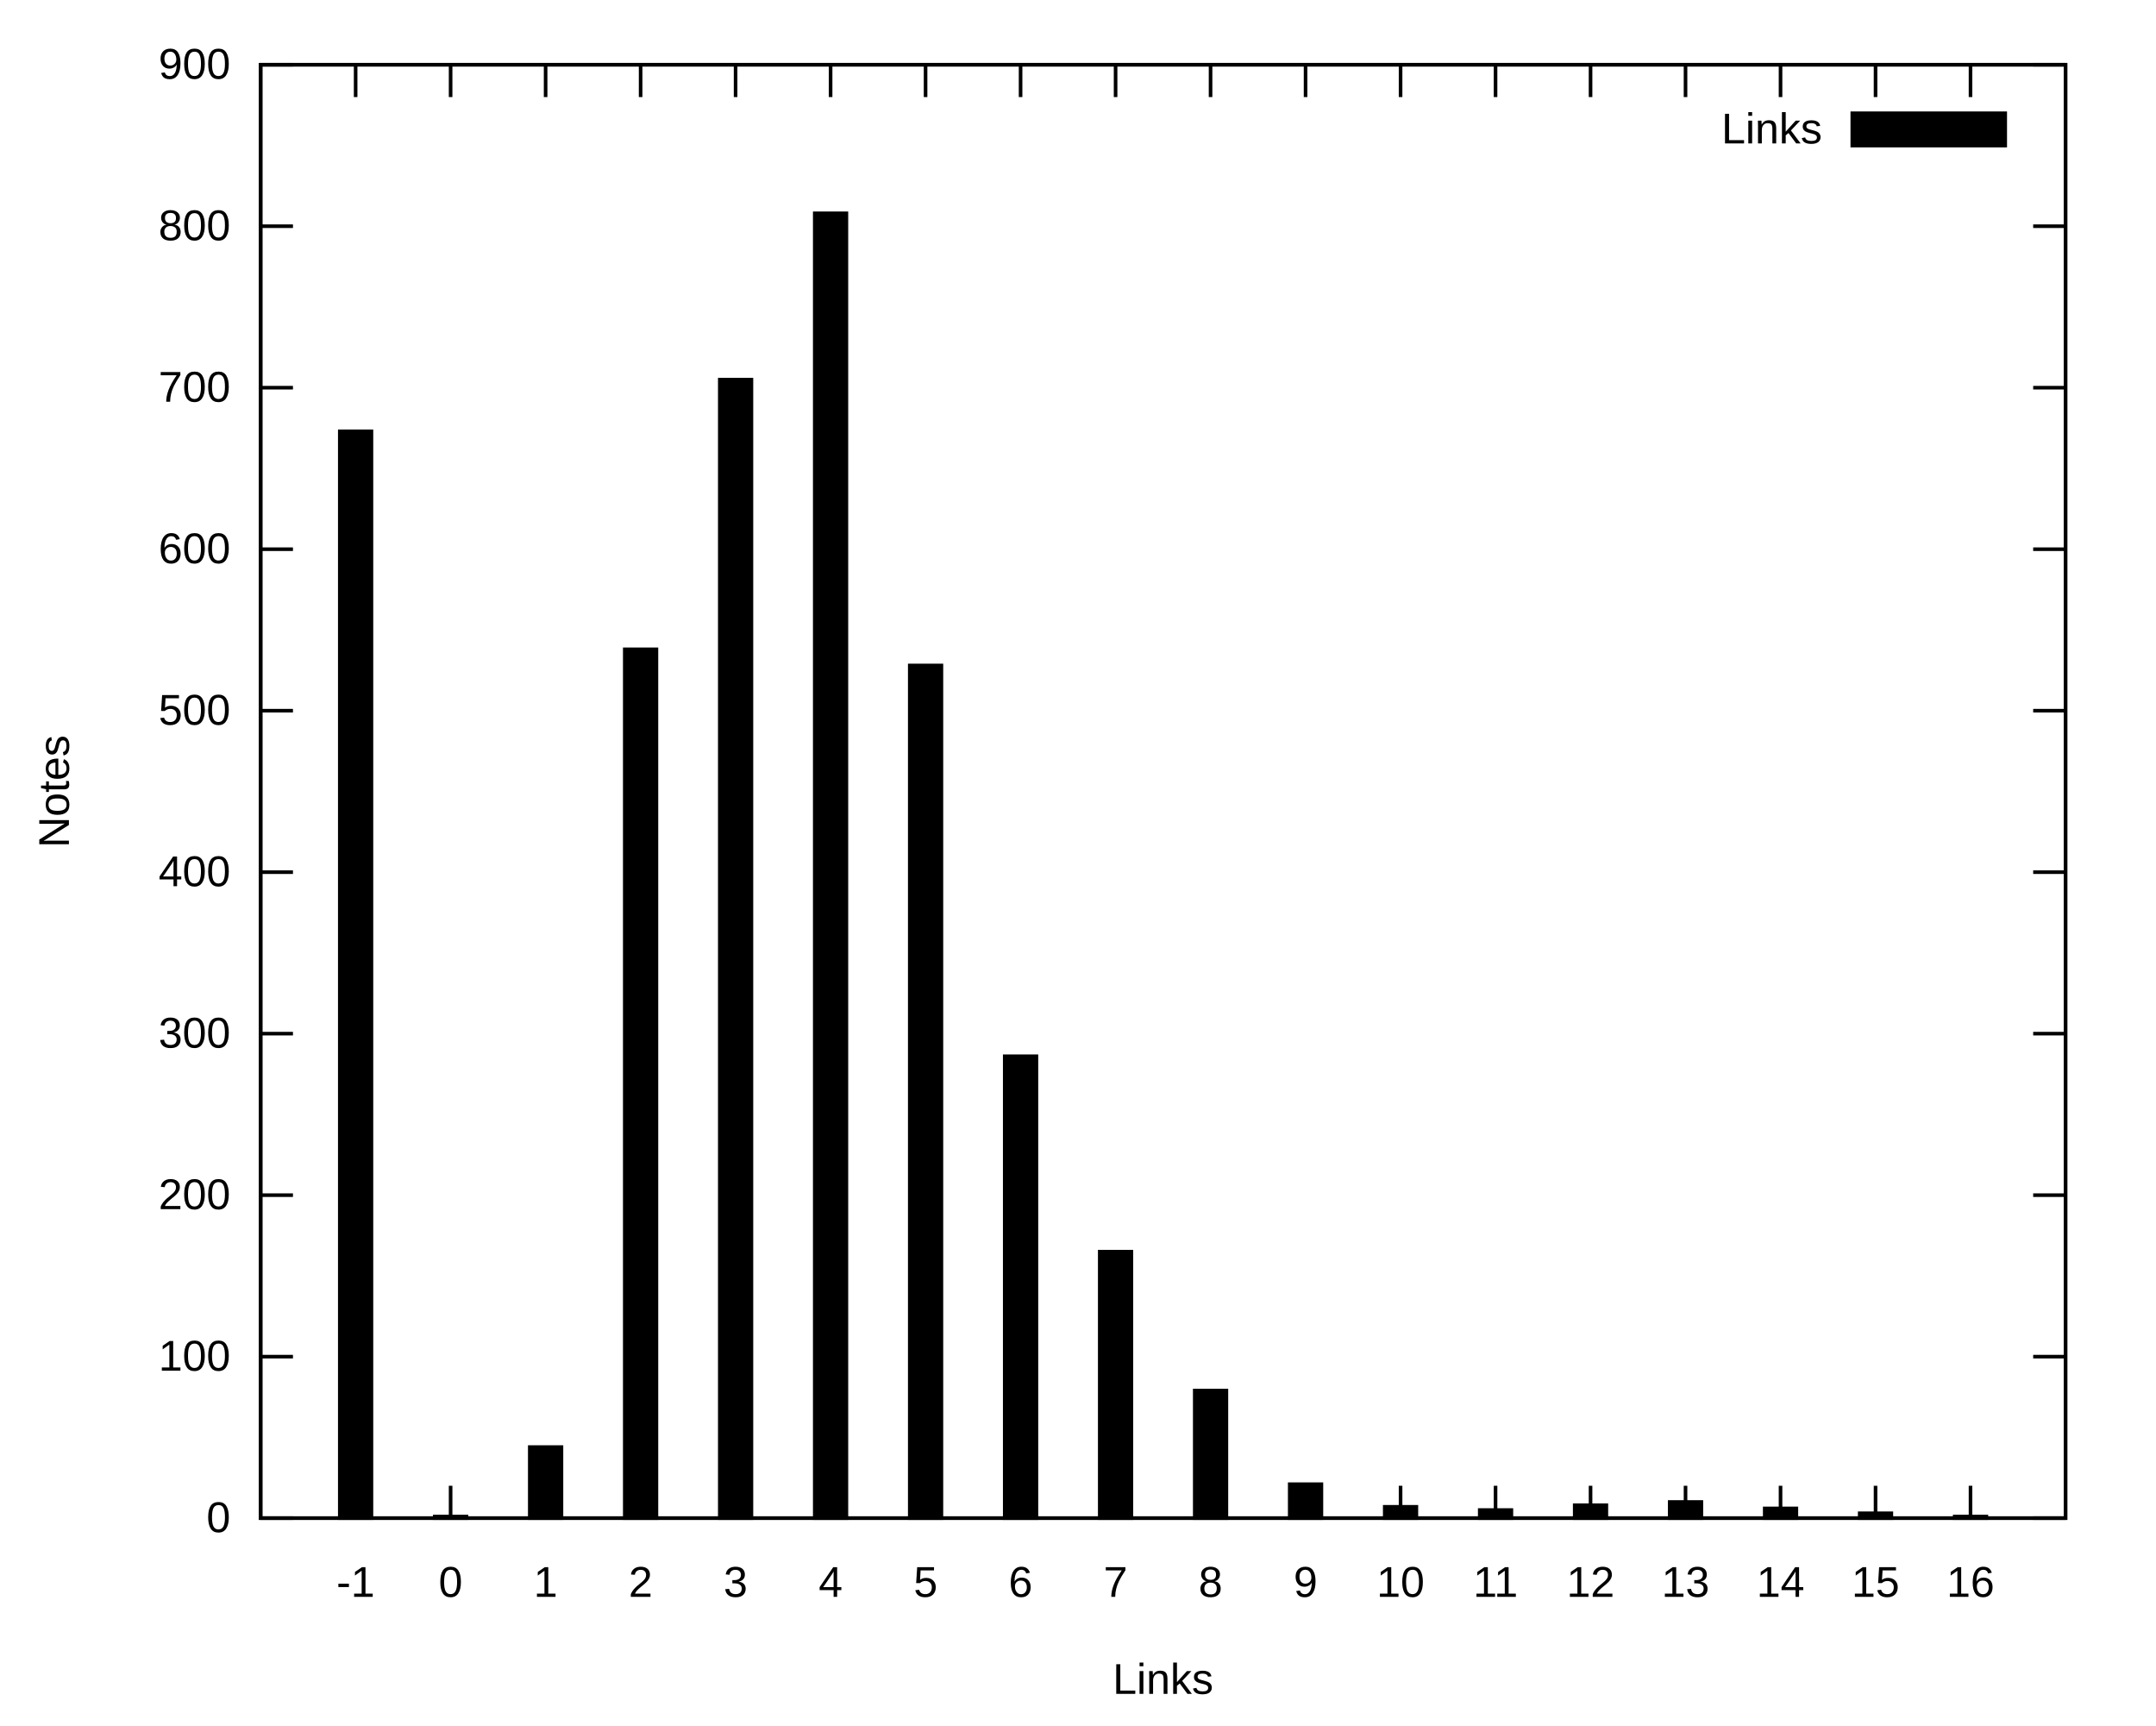
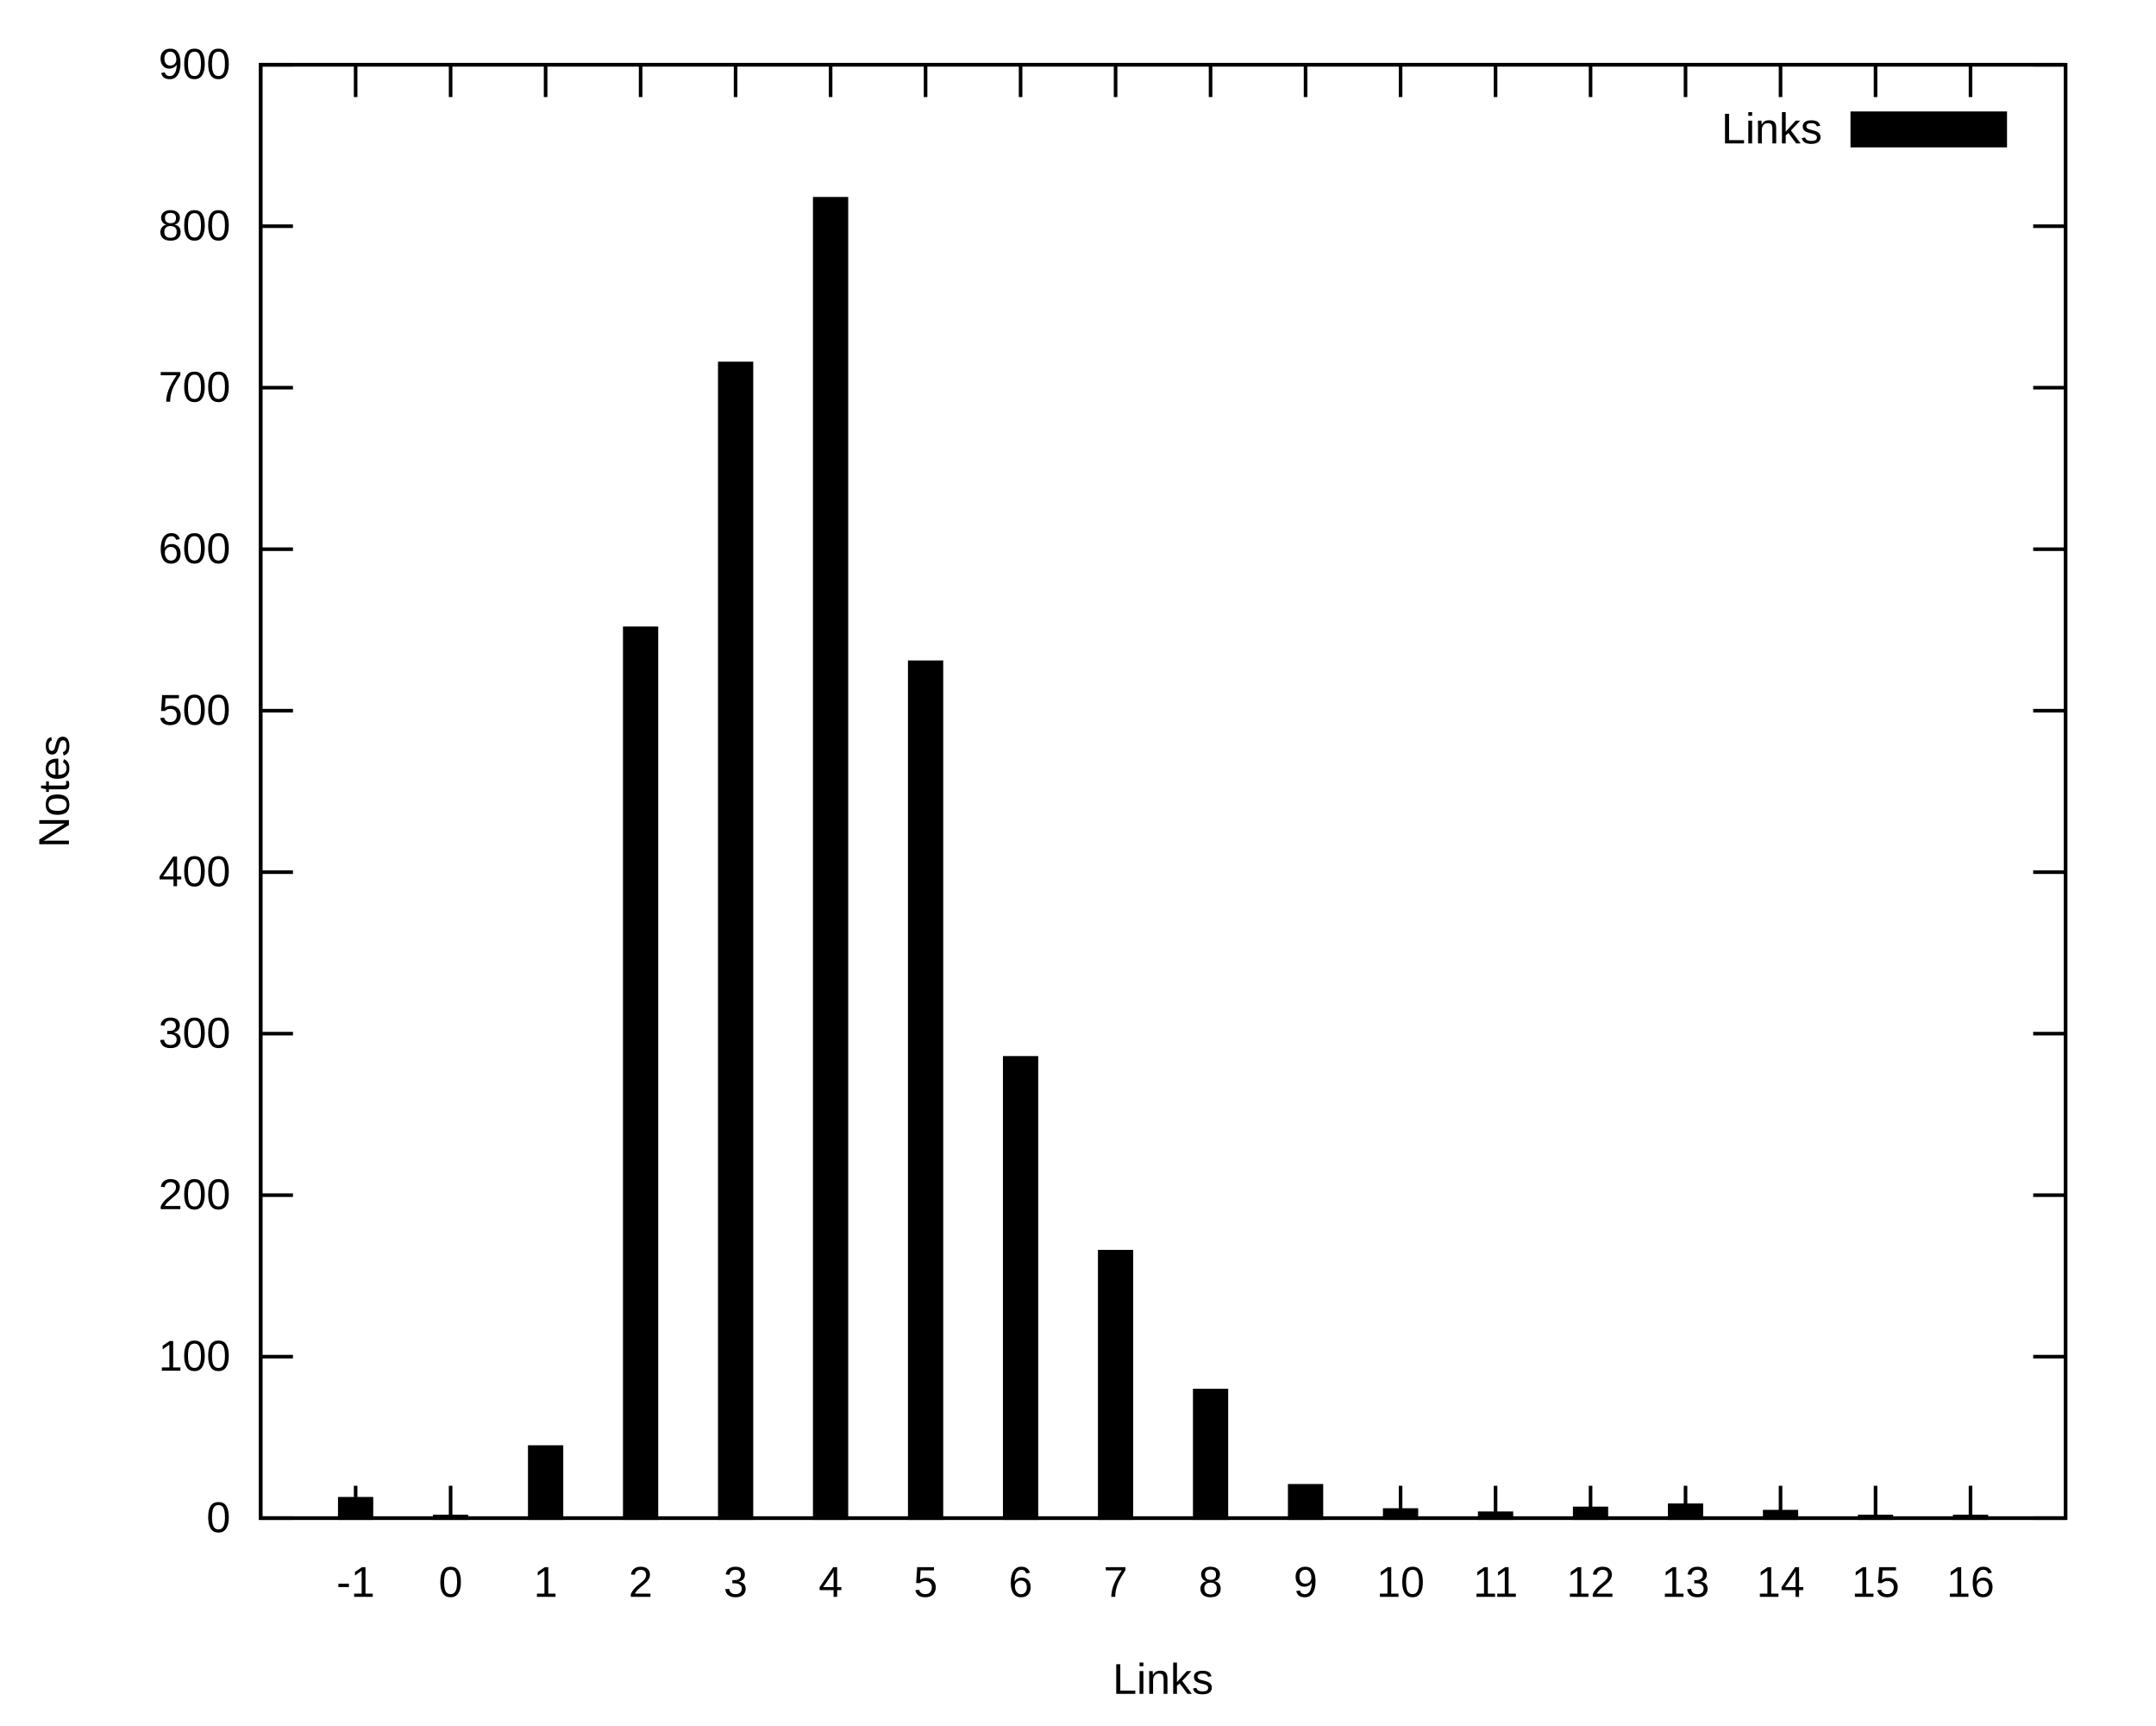
<svg xmlns="http://www.w3.org/2000/svg" xmlns:xlink="http://www.w3.org/1999/xlink" width="600" height="480" viewBox="0 0 600 480">
  <g id="gnuplot_canvas">
    <rect x="0" y="0" width="600" height="480" fill="none" />
    <defs>
      <circle id="gpDot" r="0.5" stroke-width="0.5" stroke="currentColor" />
      <path id="gpPt0" stroke-width="0.222" stroke="currentColor" d="M-1,0 h2 M0,-1 v2" />
      <path id="gpPt1" stroke-width="0.222" stroke="currentColor" d="M-1,-1 L1,1 M1,-1 L-1,1" />
      <path id="gpPt2" stroke-width="0.222" stroke="currentColor" d="M-1,0 L1,0 M0,-1 L0,1 M-1,-1 L1,1 M-1,1 L1,-1" />
      <rect id="gpPt3" stroke-width="0.222" stroke="currentColor" x="-1" y="-1" width="2" height="2" />
      <rect id="gpPt4" stroke-width="0.222" stroke="currentColor" fill="currentColor" x="-1" y="-1" width="2" height="2" />
      <circle id="gpPt5" stroke-width="0.222" stroke="currentColor" cx="0" cy="0" r="1" />
      <use xlink:href="#gpPt5" id="gpPt6" fill="currentColor" stroke="none" />
      <path id="gpPt7" stroke-width="0.222" stroke="currentColor" d="M0,-1.33 L-1.33,0.67 L1.33,0.67 z" />
      <use xlink:href="#gpPt7" id="gpPt8" fill="currentColor" stroke="none" />
      <use xlink:href="#gpPt7" id="gpPt9" stroke="currentColor" transform="rotate(180)" />
      <use xlink:href="#gpPt9" id="gpPt10" fill="currentColor" stroke="none" />
      <use xlink:href="#gpPt3" id="gpPt11" stroke="currentColor" transform="rotate(45)" />
      <use xlink:href="#gpPt11" id="gpPt12" fill="currentColor" stroke="none" />
      <path id="gpPt13" stroke-width="0.222" stroke="currentColor" d="M0,1.330 L1.265,0.411 L0.782,-1.067 L-0.782,-1.076 L-1.265,0.411 z" />
      <use xlink:href="#gpPt13" id="gpPt14" fill="currentColor" stroke="none" />
      <filter id="textbox" filterUnits="objectBoundingBox" x="0" y="0" height="1" width="1">
        <feFlood flood-color="white" flood-opacity="1" result="bgnd" />
        <feComposite in="SourceGraphic" in2="bgnd" operator="atop" />
      </filter>
      <filter id="greybox" filterUnits="objectBoundingBox" x="0" y="0" height="1" width="1">
        <feFlood flood-color="lightgrey" flood-opacity="1" result="grey" />
        <feComposite in="SourceGraphic" in2="grey" operator="atop" />
      </filter>
    </defs>
    <g fill="none" color="white" stroke="currentColor" stroke-width="1.00" stroke-linecap="butt" stroke-linejoin="miter">
</g>
    <g fill="none" color="black" stroke="currentColor" stroke-width="1.00" stroke-linecap="butt" stroke-linejoin="miter">
      <path stroke="black" d="M72.53,422.40 L81.53,422.40 M574.82,422.40 L565.82,422.40  " />
      <g transform="translate(64.14,426.30)" stroke="none" fill="black" font-family="Arial" font-size="12.00" text-anchor="end">
        <text>
          <tspan font-family="Arial"> 0</tspan>
        </text>
      </g>
    </g>
    <g fill="none" color="black" stroke="currentColor" stroke-width="1.00" stroke-linecap="butt" stroke-linejoin="miter">
      <path stroke="black" d="M72.53,377.47 L81.53,377.47 M574.82,377.47 L565.82,377.47  " />
      <g transform="translate(64.14,381.37)" stroke="none" fill="black" font-family="Arial" font-size="12.00" text-anchor="end">
        <text>
          <tspan font-family="Arial"> 100</tspan>
        </text>
      </g>
    </g>
    <g fill="none" color="black" stroke="currentColor" stroke-width="1.00" stroke-linecap="butt" stroke-linejoin="miter">
      <path stroke="black" d="M72.53,332.54 L81.53,332.54 M574.82,332.54 L565.82,332.54  " />
      <g transform="translate(64.14,336.44)" stroke="none" fill="black" font-family="Arial" font-size="12.00" text-anchor="end">
        <text>
          <tspan font-family="Arial"> 200</tspan>
        </text>
      </g>
    </g>
    <g fill="none" color="black" stroke="currentColor" stroke-width="1.00" stroke-linecap="butt" stroke-linejoin="miter">
      <path stroke="black" d="M72.53,287.60 L81.53,287.60 M574.82,287.60 L565.82,287.60  " />
      <g transform="translate(64.14,291.50)" stroke="none" fill="black" font-family="Arial" font-size="12.00" text-anchor="end">
        <text>
          <tspan font-family="Arial"> 300</tspan>
        </text>
      </g>
    </g>
    <g fill="none" color="black" stroke="currentColor" stroke-width="1.00" stroke-linecap="butt" stroke-linejoin="miter">
      <path stroke="black" d="M72.53,242.67 L81.53,242.67 M574.82,242.67 L565.82,242.67  " />
      <g transform="translate(64.14,246.57)" stroke="none" fill="black" font-family="Arial" font-size="12.00" text-anchor="end">
        <text>
          <tspan font-family="Arial"> 400</tspan>
        </text>
      </g>
    </g>
    <g fill="none" color="black" stroke="currentColor" stroke-width="1.00" stroke-linecap="butt" stroke-linejoin="miter">
      <path stroke="black" d="M72.53,197.74 L81.53,197.74 M574.82,197.74 L565.82,197.74  " />
      <g transform="translate(64.14,201.64)" stroke="none" fill="black" font-family="Arial" font-size="12.00" text-anchor="end">
        <text>
          <tspan font-family="Arial"> 500</tspan>
        </text>
      </g>
    </g>
    <g fill="none" color="black" stroke="currentColor" stroke-width="1.00" stroke-linecap="butt" stroke-linejoin="miter">
      <path stroke="black" d="M72.53,152.81 L81.53,152.81 M574.82,152.81 L565.82,152.81  " />
      <g transform="translate(64.14,156.71)" stroke="none" fill="black" font-family="Arial" font-size="12.00" text-anchor="end">
        <text>
          <tspan font-family="Arial"> 600</tspan>
        </text>
      </g>
    </g>
    <g fill="none" color="black" stroke="currentColor" stroke-width="1.00" stroke-linecap="butt" stroke-linejoin="miter">
      <path stroke="black" d="M72.53,107.87 L81.53,107.87 M574.82,107.87 L565.82,107.87  " />
      <g transform="translate(64.14,111.77)" stroke="none" fill="black" font-family="Arial" font-size="12.00" text-anchor="end">
        <text>
          <tspan font-family="Arial"> 700</tspan>
        </text>
      </g>
    </g>
    <g fill="none" color="black" stroke="currentColor" stroke-width="1.00" stroke-linecap="butt" stroke-linejoin="miter">
      <path stroke="black" d="M72.53,62.94 L81.53,62.94 M574.82,62.94 L565.82,62.94  " />
      <g transform="translate(64.14,66.84)" stroke="none" fill="black" font-family="Arial" font-size="12.00" text-anchor="end">
        <text>
          <tspan font-family="Arial"> 800</tspan>
        </text>
      </g>
    </g>
    <g fill="none" color="black" stroke="currentColor" stroke-width="1.00" stroke-linecap="butt" stroke-linejoin="miter">
      <path stroke="black" d="M72.53,18.01 L81.53,18.01 M574.82,18.01 L565.82,18.01  " />
      <g transform="translate(64.14,21.91)" stroke="none" fill="black" font-family="Arial" font-size="12.00" text-anchor="end">
        <text>
          <tspan font-family="Arial"> 900</tspan>
        </text>
      </g>
    </g>
    <g fill="none" color="black" stroke="currentColor" stroke-width="1.00" stroke-linecap="butt" stroke-linejoin="miter">
      <path stroke="black" d="M98.97,422.40 L98.97,413.40 M98.97,18.01 L98.97,27.01  " />
      <g transform="translate(98.97,444.30)" stroke="none" fill="black" font-family="Arial" font-size="12.00" text-anchor="middle">
        <text>
          <tspan font-family="Arial">-1</tspan>
        </text>
      </g>
    </g>
    <g fill="none" color="black" stroke="currentColor" stroke-width="1.00" stroke-linecap="butt" stroke-linejoin="miter">
      <path stroke="black" d="M125.40,422.40 L125.40,413.40 M125.40,18.01 L125.40,27.01  " />
      <g transform="translate(125.40,444.30)" stroke="none" fill="black" font-family="Arial" font-size="12.00" text-anchor="middle">
        <text>
          <tspan font-family="Arial">0</tspan>
        </text>
      </g>
    </g>
    <g fill="none" color="black" stroke="currentColor" stroke-width="1.00" stroke-linecap="butt" stroke-linejoin="miter">
      <path stroke="black" d="M151.84,422.40 L151.84,413.40 M151.84,18.01 L151.84,27.01  " />
      <g transform="translate(151.84,444.30)" stroke="none" fill="black" font-family="Arial" font-size="12.00" text-anchor="middle">
        <text>
          <tspan font-family="Arial">1</tspan>
        </text>
      </g>
    </g>
    <g fill="none" color="black" stroke="currentColor" stroke-width="1.00" stroke-linecap="butt" stroke-linejoin="miter">
      <path stroke="black" d="M178.28,422.40 L178.28,413.40 M178.28,18.01 L178.28,27.01  " />
      <g transform="translate(178.28,444.30)" stroke="none" fill="black" font-family="Arial" font-size="12.00" text-anchor="middle">
        <text>
          <tspan font-family="Arial">2</tspan>
        </text>
      </g>
    </g>
    <g fill="none" color="black" stroke="currentColor" stroke-width="1.00" stroke-linecap="butt" stroke-linejoin="miter">
      <path stroke="black" d="M204.71,422.40 L204.71,413.40 M204.71,18.01 L204.71,27.01  " />
      <g transform="translate(204.71,444.30)" stroke="none" fill="black" font-family="Arial" font-size="12.00" text-anchor="middle">
        <text>
          <tspan font-family="Arial">3</tspan>
        </text>
      </g>
    </g>
    <g fill="none" color="black" stroke="currentColor" stroke-width="1.00" stroke-linecap="butt" stroke-linejoin="miter">
      <path stroke="black" d="M231.15,422.40 L231.15,413.40 M231.15,18.01 L231.15,27.01  " />
      <g transform="translate(231.15,444.30)" stroke="none" fill="black" font-family="Arial" font-size="12.00" text-anchor="middle">
        <text>
          <tspan font-family="Arial">4</tspan>
        </text>
      </g>
    </g>
    <g fill="none" color="black" stroke="currentColor" stroke-width="1.00" stroke-linecap="butt" stroke-linejoin="miter">
      <path stroke="black" d="M257.58,422.40 L257.58,413.40 M257.58,18.01 L257.58,27.01  " />
      <g transform="translate(257.58,444.30)" stroke="none" fill="black" font-family="Arial" font-size="12.00" text-anchor="middle">
        <text>
          <tspan font-family="Arial">5</tspan>
        </text>
      </g>
    </g>
    <g fill="none" color="black" stroke="currentColor" stroke-width="1.00" stroke-linecap="butt" stroke-linejoin="miter">
      <path stroke="black" d="M284.02,422.40 L284.02,413.40 M284.02,18.01 L284.02,27.01  " />
      <g transform="translate(284.02,444.30)" stroke="none" fill="black" font-family="Arial" font-size="12.00" text-anchor="middle">
        <text>
          <tspan font-family="Arial">6</tspan>
        </text>
      </g>
    </g>
    <g fill="none" color="black" stroke="currentColor" stroke-width="1.00" stroke-linecap="butt" stroke-linejoin="miter">
      <path stroke="black" d="M310.46,422.40 L310.46,413.40 M310.46,18.01 L310.46,27.01  " />
      <g transform="translate(310.46,444.30)" stroke="none" fill="black" font-family="Arial" font-size="12.00" text-anchor="middle">
        <text>
          <tspan font-family="Arial">7</tspan>
        </text>
      </g>
    </g>
    <g fill="none" color="black" stroke="currentColor" stroke-width="1.00" stroke-linecap="butt" stroke-linejoin="miter">
      <path stroke="black" d="M336.89,422.40 L336.89,413.40 M336.89,18.01 L336.89,27.01  " />
      <g transform="translate(336.89,444.30)" stroke="none" fill="black" font-family="Arial" font-size="12.00" text-anchor="middle">
        <text>
          <tspan font-family="Arial">8</tspan>
        </text>
      </g>
    </g>
    <g fill="none" color="black" stroke="currentColor" stroke-width="1.00" stroke-linecap="butt" stroke-linejoin="miter">
      <path stroke="black" d="M363.33,422.40 L363.33,413.40 M363.33,18.01 L363.33,27.01  " />
      <g transform="translate(363.33,444.30)" stroke="none" fill="black" font-family="Arial" font-size="12.00" text-anchor="middle">
        <text>
          <tspan font-family="Arial">9</tspan>
        </text>
      </g>
    </g>
    <g fill="none" color="black" stroke="currentColor" stroke-width="1.00" stroke-linecap="butt" stroke-linejoin="miter">
      <path stroke="black" d="M389.77,422.40 L389.77,413.40 M389.77,18.01 L389.77,27.01  " />
      <g transform="translate(389.77,444.30)" stroke="none" fill="black" font-family="Arial" font-size="12.00" text-anchor="middle">
        <text>
          <tspan font-family="Arial">10</tspan>
        </text>
      </g>
    </g>
    <g fill="none" color="black" stroke="currentColor" stroke-width="1.00" stroke-linecap="butt" stroke-linejoin="miter">
      <path stroke="black" d="M416.20,422.40 L416.20,413.40 M416.20,18.01 L416.20,27.01  " />
      <g transform="translate(416.20,444.30)" stroke="none" fill="black" font-family="Arial" font-size="12.00" text-anchor="middle">
        <text>
          <tspan font-family="Arial">11</tspan>
        </text>
      </g>
    </g>
    <g fill="none" color="black" stroke="currentColor" stroke-width="1.00" stroke-linecap="butt" stroke-linejoin="miter">
      <path stroke="black" d="M442.64,422.40 L442.64,413.40 M442.64,18.01 L442.64,27.01  " />
      <g transform="translate(442.64,444.30)" stroke="none" fill="black" font-family="Arial" font-size="12.00" text-anchor="middle">
        <text>
          <tspan font-family="Arial">12</tspan>
        </text>
      </g>
    </g>
    <g fill="none" color="black" stroke="currentColor" stroke-width="1.00" stroke-linecap="butt" stroke-linejoin="miter">
      <path stroke="black" d="M469.07,422.40 L469.07,413.40 M469.07,18.01 L469.07,27.01  " />
      <g transform="translate(469.07,444.30)" stroke="none" fill="black" font-family="Arial" font-size="12.00" text-anchor="middle">
        <text>
          <tspan font-family="Arial">13</tspan>
        </text>
      </g>
    </g>
    <g fill="none" color="black" stroke="currentColor" stroke-width="1.00" stroke-linecap="butt" stroke-linejoin="miter">
      <path stroke="black" d="M495.51,422.40 L495.51,413.40 M495.51,18.01 L495.51,27.01  " />
      <g transform="translate(495.51,444.30)" stroke="none" fill="black" font-family="Arial" font-size="12.00" text-anchor="middle">
        <text>
          <tspan font-family="Arial">14</tspan>
        </text>
      </g>
    </g>
    <g fill="none" color="black" stroke="currentColor" stroke-width="1.00" stroke-linecap="butt" stroke-linejoin="miter">
      <path stroke="black" d="M521.95,422.40 L521.95,413.40 M521.95,18.01 L521.95,27.01  " />
      <g transform="translate(521.95,444.30)" stroke="none" fill="black" font-family="Arial" font-size="12.00" text-anchor="middle">
        <text>
          <tspan font-family="Arial">15</tspan>
        </text>
      </g>
    </g>
    <g fill="none" color="black" stroke="currentColor" stroke-width="1.00" stroke-linecap="butt" stroke-linejoin="miter">
      <path stroke="black" d="M548.38,422.40 L548.38,413.40 M548.38,18.01 L548.38,27.01  " />
      <g transform="translate(548.38,444.30)" stroke="none" fill="black" font-family="Arial" font-size="12.00" text-anchor="middle">
        <text>
          <tspan font-family="Arial">16</tspan>
        </text>
      </g>
    </g>
    <g fill="none" color="black" stroke="currentColor" stroke-width="1.00" stroke-linecap="butt" stroke-linejoin="miter">
</g>
    <g fill="none" color="black" stroke="currentColor" stroke-width="1.00" stroke-linecap="butt" stroke-linejoin="miter">
      <path stroke="black" d="M72.53,18.01 L72.53,422.40 L574.82,422.40 L574.82,18.01 L72.53,18.01 Z  " />
    </g>
    <g fill="none" color="black" stroke="currentColor" stroke-width="1.00" stroke-linecap="butt" stroke-linejoin="miter">
      <g transform="translate(19.18,220.21) rotate(270)" stroke="none" fill="black" font-family="Arial" font-size="12.00" text-anchor="middle">
        <text>
          <tspan font-family="Arial">Notes</tspan>
        </text>
      </g>
    </g>
    <g fill="none" color="black" stroke="currentColor" stroke-width="1.00" stroke-linecap="butt" stroke-linejoin="miter">
      <g transform="translate(323.67,471.30)" stroke="none" fill="black" font-family="Arial" font-size="12.00" text-anchor="middle">
        <text>
          <tspan font-family="Arial">Links</tspan>
        </text>
      </g>
    </g>
    <g fill="none" color="black" stroke="currentColor" stroke-width="1.00" stroke-linecap="butt" stroke-linejoin="miter">
</g>
    <g id="Links_plot_1">
      <g fill="none" color="black" stroke="currentColor" stroke-width="1.00" stroke-linecap="butt" stroke-linejoin="miter">
        <g transform="translate(507.09,39.91)" stroke="none" fill="black" font-family="Arial" font-size="12.00" text-anchor="end">
          <text>
            <tspan font-family="Arial">Links</tspan>
          </text>
        </g>
      </g>
      <g fill="none" color="black" stroke="currentColor" stroke-width="1.00" stroke-linecap="butt" stroke-linejoin="miter">
        <g stroke="none" shape-rendering="crispEdges">
          <polygon fill="rgb(  0,   0,   0)" points="515.48,40.51 558.04,40.51 558.04,31.51 515.48,31.51 " />
        </g>
        <path stroke="rgb(  0,   0,   0)" d="M515.48,40.51 L558.04,40.51 L558.04,31.51 L515.48,31.51 L515.48,40.51 Z  " />
      </g>
      <g fill="none" color="black" stroke="currentColor" stroke-width="1.00" stroke-linecap="butt" stroke-linejoin="miter">
        <g stroke="none" shape-rendering="crispEdges">
-           <polygon fill="rgb(  0,   0,   0)" points="94.56,422.40 103.38,422.40 103.38,120.00 94.56,120.00 " />
-         </g>
-         <path stroke="rgb(  0,   0,   0)" d="M94.56,422.40 L94.56,120.01 L103.37,120.01 L103.37,422.40 L94.56,422.40 Z  " />
+           <polygon fill="rgb(  0,   0,   0)" points="94.56,422.40 103.38,422.40 103.38,417.00 94.56,417.00 " />
+         </g>
+         <path stroke="rgb(  0,   0,   0)" d="M94.56,422.40 L94.56,417.01 L103.37,417.01 L103.37,422.40 L94.56,422.40 Z  " />
        <g stroke="none" shape-rendering="crispEdges">
          <polygon fill="rgb(  0,   0,   0)" points="121.00,422.40 129.82,422.40 129.82,421.94 121.00,421.94 " />
        </g>
        <path stroke="rgb(  0,   0,   0)" d="M121.00,422.40 L121.00,421.95 L129.81,421.95 L129.81,422.40 L121.00,422.40 Z  " />
        <g stroke="none" shape-rendering="crispEdges">
          <polygon fill="rgb(  0,   0,   0)" points="147.43,422.40 156.26,422.40 156.26,402.62 147.43,402.62 " />
        </g>
        <path stroke="rgb(  0,   0,   0)" d="M147.43,422.40 L147.43,402.63 L156.25,402.63 L156.25,422.40 L147.43,422.40 Z  " />
        <g stroke="none" shape-rendering="crispEdges">
-           <polygon fill="rgb(  0,   0,   0)" points="173.87,422.40 182.69,422.40 182.69,180.65 173.87,180.65 " />
-         </g>
-         <path stroke="rgb(  0,   0,   0)" d="M173.87,422.40 L173.87,180.66 L182.68,180.66 L182.68,422.40 L173.87,422.40 Z  " />
-         <g stroke="none" shape-rendering="crispEdges">
-           <polygon fill="rgb(  0,   0,   0)" points="200.31,422.40 209.13,422.40 209.13,105.62 200.31,105.62 " />
-         </g>
-         <path stroke="rgb(  0,   0,   0)" d="M200.31,422.40 L200.31,105.63 L209.12,105.63 L209.12,422.40 L200.31,422.40 Z  " />
-         <g stroke="none" shape-rendering="crispEdges">
-           <polygon fill="rgb(  0,   0,   0)" points="226.74,422.40 235.56,422.40 235.56,59.34 226.74,59.34 " />
-         </g>
-         <path stroke="rgb(  0,   0,   0)" d="M226.74,422.40 L226.74,59.35 L235.55,59.35 L235.55,422.40 L226.74,422.40 Z  " />
-         <g stroke="none" shape-rendering="crispEdges">
-           <polygon fill="rgb(  0,   0,   0)" points="253.18,422.40 262.00,422.40 262.00,185.15 253.18,185.15 " />
-         </g>
-         <path stroke="rgb(  0,   0,   0)" d="M253.18,422.40 L253.18,185.16 L261.99,185.16 L261.99,422.40 L253.18,422.40 Z  " />
-         <g stroke="none" shape-rendering="crispEdges">
-           <polygon fill="rgb(  0,   0,   0)" points="279.61,422.40 288.44,422.40 288.44,293.88 279.61,293.88 " />
-         </g>
-         <path stroke="rgb(  0,   0,   0)" d="M279.61,422.40 L279.61,293.89 L288.43,293.89 L288.43,422.40 L279.61,422.40 Z  " />
+           <polygon fill="rgb(  0,   0,   0)" points="173.87,422.40 182.69,422.40 182.69,174.81 173.87,174.81 " />
+         </g>
+         <path stroke="rgb(  0,   0,   0)" d="M173.87,422.40 L173.87,174.82 L182.68,174.82 L182.68,422.40 L173.87,422.40 Z  " />
+         <g stroke="none" shape-rendering="crispEdges">
+           <polygon fill="rgb(  0,   0,   0)" points="200.31,422.40 209.13,422.40 209.13,101.12 200.31,101.12 " />
+         </g>
+         <path stroke="rgb(  0,   0,   0)" d="M200.31,422.40 L200.31,101.13 L209.12,101.13 L209.12,422.40 L200.31,422.40 Z  " />
+         <g stroke="none" shape-rendering="crispEdges">
+           <polygon fill="rgb(  0,   0,   0)" points="226.74,422.40 235.56,422.40 235.56,55.29 226.74,55.29 " />
+         </g>
+         <path stroke="rgb(  0,   0,   0)" d="M226.74,422.40 L226.74,55.30 L235.55,55.30 L235.55,422.40 L226.74,422.40 Z  " />
+         <g stroke="none" shape-rendering="crispEdges">
+           <polygon fill="rgb(  0,   0,   0)" points="253.18,422.40 262.00,422.40 262.00,184.25 253.18,184.25 " />
+         </g>
+         <path stroke="rgb(  0,   0,   0)" d="M253.18,422.40 L253.18,184.26 L261.99,184.26 L261.99,422.40 L253.18,422.40 Z  " />
+         <g stroke="none" shape-rendering="crispEdges">
+           <polygon fill="rgb(  0,   0,   0)" points="279.61,422.40 288.44,422.40 288.44,294.33 279.61,294.33 " />
+         </g>
+         <path stroke="rgb(  0,   0,   0)" d="M279.61,422.40 L279.61,294.34 L288.43,294.34 L288.43,422.40 L279.61,422.40 Z  " />
        <g stroke="none" shape-rendering="crispEdges">
          <polygon fill="rgb(  0,   0,   0)" points="306.05,422.40 314.87,422.40 314.87,348.25 306.05,348.25 " />
        </g>
        <path stroke="rgb(  0,   0,   0)" d="M306.05,422.40 L306.05,348.26 L314.86,348.26 L314.86,422.40 L306.05,422.40 Z  " />
        <g stroke="none" shape-rendering="crispEdges">
          <polygon fill="rgb(  0,   0,   0)" points="332.49,422.40 341.31,422.40 341.31,386.89 332.49,386.89 " />
        </g>
        <path stroke="rgb(  0,   0,   0)" d="M332.49,422.40 L332.49,386.90 L341.30,386.90 L341.30,422.40 L332.49,422.40 Z  " />
        <g stroke="none" shape-rendering="crispEdges">
-           <polygon fill="rgb(  0,   0,   0)" points="358.92,422.40 367.75,422.40 367.75,412.95 358.92,412.95 " />
-         </g>
-         <path stroke="rgb(  0,   0,   0)" d="M358.92,422.40 L358.92,412.96 L367.74,412.96 L367.74,422.40 L358.92,422.40 Z  " />
-         <g stroke="none" shape-rendering="crispEdges">
-           <polygon fill="rgb(  0,   0,   0)" points="385.36,422.40 394.18,422.40 394.18,419.24 385.36,419.24 " />
-         </g>
-         <path stroke="rgb(  0,   0,   0)" d="M385.36,422.40 L385.36,419.25 L394.17,419.25 L394.17,422.40 L385.36,422.40 Z  " />
-         <g stroke="none" shape-rendering="crispEdges">
-           <polygon fill="rgb(  0,   0,   0)" points="411.80,422.40 420.62,422.40 420.62,420.14 411.80,420.14 " />
-         </g>
-         <path stroke="rgb(  0,   0,   0)" d="M411.80,422.40 L411.80,420.15 L420.61,420.15 L420.61,422.40 L411.80,422.40 Z  " />
-         <g stroke="none" shape-rendering="crispEdges">
-           <polygon fill="rgb(  0,   0,   0)" points="438.23,422.40 447.05,422.40 447.05,418.80 438.23,418.80 " />
-         </g>
-         <path stroke="rgb(  0,   0,   0)" d="M438.23,422.40 L438.23,418.81 L447.04,418.81 L447.04,422.40 L438.23,422.40 Z  " />
-         <g stroke="none" shape-rendering="crispEdges">
-           <polygon fill="rgb(  0,   0,   0)" points="464.67,422.40 473.49,422.40 473.49,417.90 464.67,417.90 " />
-         </g>
-         <path stroke="rgb(  0,   0,   0)" d="M464.67,422.40 L464.67,417.91 L473.48,417.91 L473.48,422.40 L464.67,422.40 Z  " />
-         <g stroke="none" shape-rendering="crispEdges">
-           <polygon fill="rgb(  0,   0,   0)" points="491.11,422.40 499.93,422.40 499.93,419.69 491.11,419.69 " />
-         </g>
-         <path stroke="rgb(  0,   0,   0)" d="M491.11,422.40 L491.11,419.70 L499.92,419.70 L499.92,422.40 L491.11,422.40 Z  " />
-         <g stroke="none" shape-rendering="crispEdges">
-           <polygon fill="rgb(  0,   0,   0)" points="517.54,422.40 526.36,422.40 526.36,421.04 517.54,421.04 " />
-         </g>
-         <path stroke="rgb(  0,   0,   0)" d="M517.54,422.40 L517.54,421.05 L526.35,421.05 L526.35,422.40 L517.54,422.40 Z  " />
+           <polygon fill="rgb(  0,   0,   0)" points="358.92,422.40 367.75,422.40 367.75,413.40 358.92,413.40 " />
+         </g>
+         <path stroke="rgb(  0,   0,   0)" d="M358.92,422.40 L358.92,413.41 L367.74,413.41 L367.74,422.40 L358.92,422.40 Z  " />
+         <g stroke="none" shape-rendering="crispEdges">
+           <polygon fill="rgb(  0,   0,   0)" points="385.36,422.40 394.18,422.40 394.18,420.14 385.36,420.14 " />
+         </g>
+         <path stroke="rgb(  0,   0,   0)" d="M385.36,422.40 L385.36,420.15 L394.17,420.15 L394.17,422.40 L385.36,422.40 Z  " />
+         <g stroke="none" shape-rendering="crispEdges">
+           <polygon fill="rgb(  0,   0,   0)" points="411.80,422.40 420.62,422.40 420.62,421.04 411.80,421.04 " />
+         </g>
+         <path stroke="rgb(  0,   0,   0)" d="M411.80,422.40 L411.80,421.05 L420.61,421.05 L420.61,422.40 L411.80,422.40 Z  " />
+         <g stroke="none" shape-rendering="crispEdges">
+           <polygon fill="rgb(  0,   0,   0)" points="438.23,422.40 447.05,422.40 447.05,419.69 438.23,419.69 " />
+         </g>
+         <path stroke="rgb(  0,   0,   0)" d="M438.23,422.40 L438.23,419.70 L447.04,419.70 L447.04,422.40 L438.23,422.40 Z  " />
+         <g stroke="none" shape-rendering="crispEdges">
+           <polygon fill="rgb(  0,   0,   0)" points="464.67,422.40 473.49,422.40 473.49,418.80 464.67,418.80 " />
+         </g>
+         <path stroke="rgb(  0,   0,   0)" d="M464.67,422.40 L464.67,418.81 L473.48,418.81 L473.48,422.40 L464.67,422.40 Z  " />
+         <g stroke="none" shape-rendering="crispEdges">
+           <polygon fill="rgb(  0,   0,   0)" points="491.11,422.40 499.93,422.40 499.93,420.59 491.11,420.59 " />
+         </g>
+         <path stroke="rgb(  0,   0,   0)" d="M491.11,422.40 L491.11,420.60 L499.92,420.60 L499.92,422.40 L491.11,422.40 Z  " />
+         <g stroke="none" shape-rendering="crispEdges">
+           <polygon fill="rgb(  0,   0,   0)" points="517.54,422.40 526.36,422.40 526.36,421.94 517.54,421.94 " />
+         </g>
+         <path stroke="rgb(  0,   0,   0)" d="M517.54,422.40 L517.54,421.95 L526.35,421.95 L526.35,422.40 L517.54,422.40 Z  " />
        <g stroke="none" shape-rendering="crispEdges">
          <polygon fill="rgb(  0,   0,   0)" points="543.98,422.40 552.80,422.40 552.80,421.94 543.98,421.94 " />
        </g>
        <path stroke="rgb(  0,   0,   0)" d="M543.98,422.40 L543.98,421.95 L552.79,421.95 L552.79,422.40 L543.98,422.40 Z  " />
      </g>
    </g>
    <g fill="none" color="white" stroke="rgb(  0,   0,   0)" stroke-width="2.00" stroke-linecap="butt" stroke-linejoin="miter">
</g>
    <g fill="none" color="black" stroke="currentColor" stroke-width="2.00" stroke-linecap="butt" stroke-linejoin="miter">
</g>
    <g fill="none" color="black" stroke="black" stroke-width="1.00" stroke-linecap="butt" stroke-linejoin="miter">
</g>
    <g fill="none" color="black" stroke="currentColor" stroke-width="1.00" stroke-linecap="butt" stroke-linejoin="miter">
      <path stroke="black" d="M72.53,18.01 L72.53,422.40 L574.82,422.40 L574.82,18.01 L72.53,18.01 Z  " />
    </g>
    <g fill="none" color="black" stroke="currentColor" stroke-width="1.00" stroke-linecap="butt" stroke-linejoin="miter">
</g>
  </g>
</svg>
